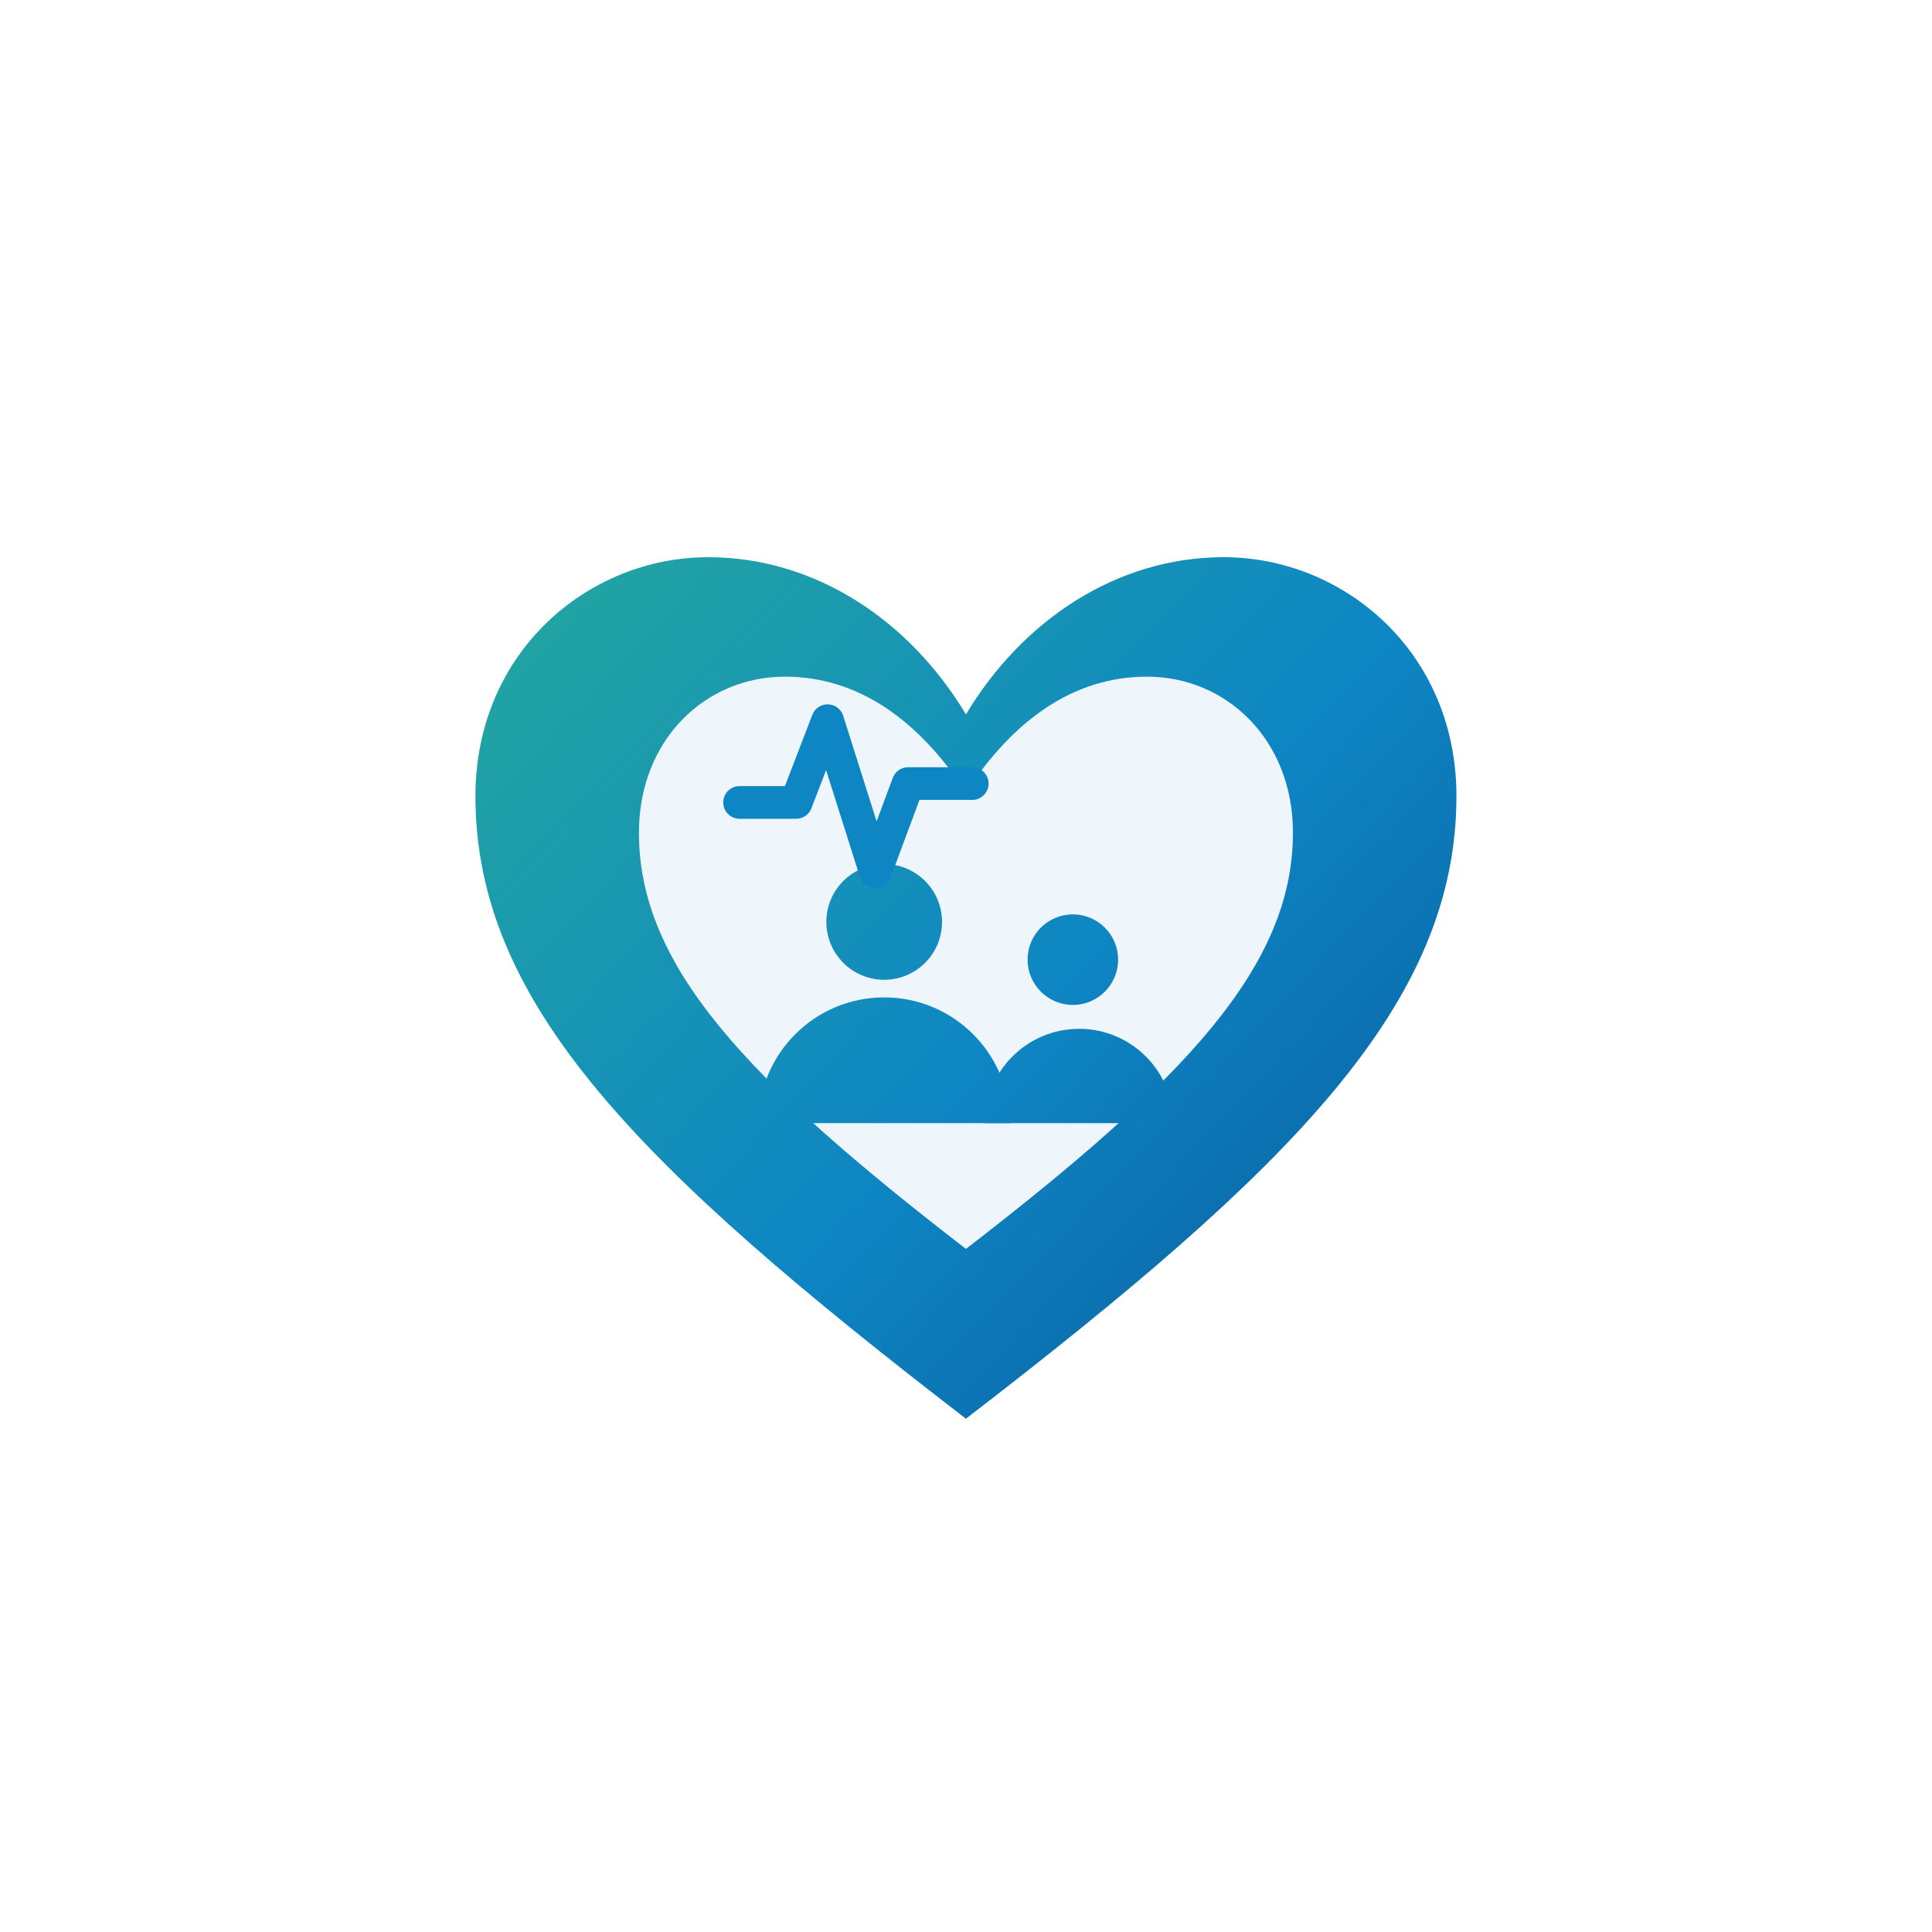
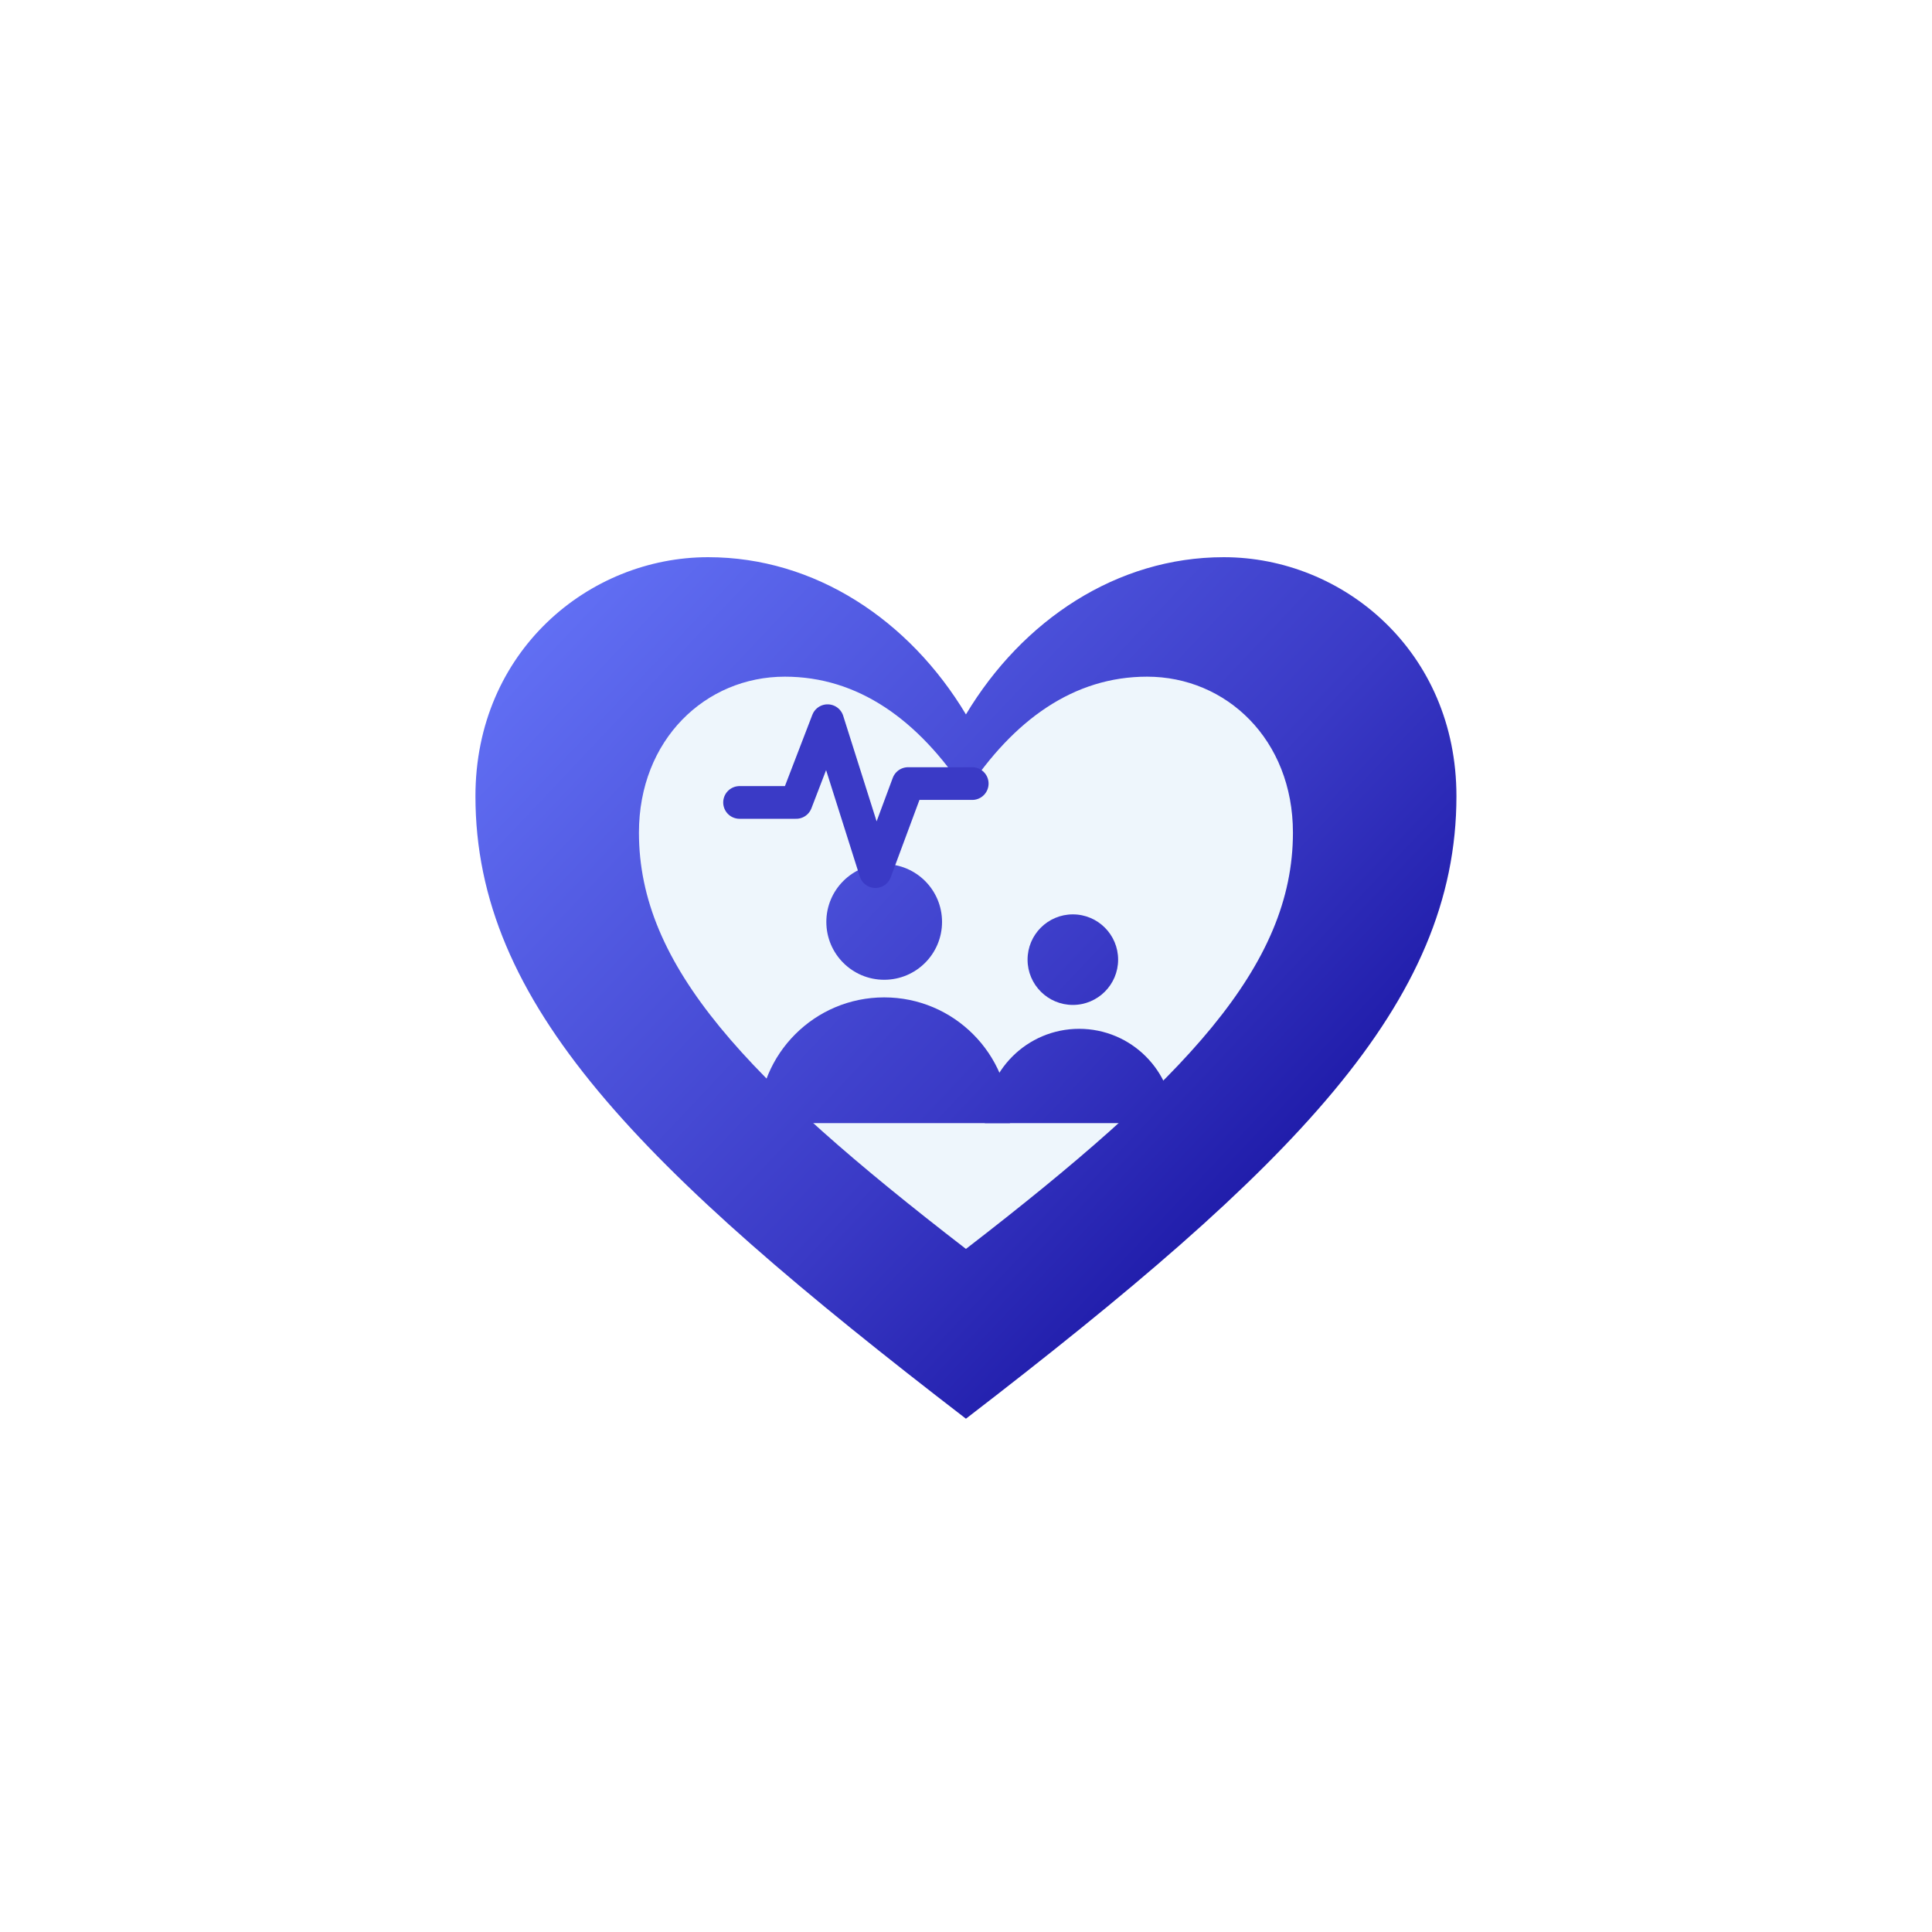
<svg xmlns="http://www.w3.org/2000/svg" width="512" height="512" viewBox="0 0 512 512">
  <rect width="512" height="512" fill="#ffffff" />
  <g transform="translate(96,96) scale(3.333)">
    <defs>
      <linearGradient id="g" x1="12" y1="16" x2="84" y2="84" gradientUnits="userSpaceOnUse">
-         <stop stop-color="#23a6a0" />
-         <stop offset="0.55" stop-color="#0e86c4" />
-         <stop offset="1" stop-color="#0a5a9c" />
+         <stop stop-color="#6574F8" />
+         <stop offset="0.55" stop-color="#3A3AC6" />
+         <stop offset="1" stop-color="#07008F" />
      </linearGradient>
    </defs>
    <path d="M48 84 C22 64 9 51 9 34.5 C9 23 18 15.5 27.5 15.5 C36 15.5 43.5 20.5 48 28 C52.5 20.5 60 15.5 68.5 15.5 C78 15.5 87 23 87 34.5 C87 51 74 64 48 84 Z" fill="url(#g)" />
    <path d="M48 70.5 C30.5 57 22 48 22 37.4 C22 30 27.3 25 33.6 25 C39.4 25 44.2 28.4 48 34.2 C51.8 28.4 56.6 25 62.4 25 C68.7 25 74 30 74 37.4 C74 48 65.5 57 48 70.5 Z" fill="#eef6fc" />
    <g fill="url(#g)">
      <circle cx="41.5" cy="44.5" r="4.6" />
      <path d="M31.5 60.5 a10 10 0 0 1 20 0 Z" />
      <circle cx="56.5" cy="47.5" r="3.6" />
      <path d="M49.5 60.5 a7.5 7.5 0 0 1 15 0 Z" />
    </g>
-     <path d="M30 35 h4.5 l2.5 -6.5 3.8 12 2.6 -7 h5.1" stroke="#0e86c4" stroke-width="2.6" stroke-linecap="round" stroke-linejoin="round" fill="none" />
+     <path d="M30 35 h4.5 l2.5 -6.5 3.8 12 2.6 -7 h5.1" stroke="#3A3AC6" stroke-width="2.6" stroke-linecap="round" stroke-linejoin="round" fill="none" />
  </g>
</svg>
